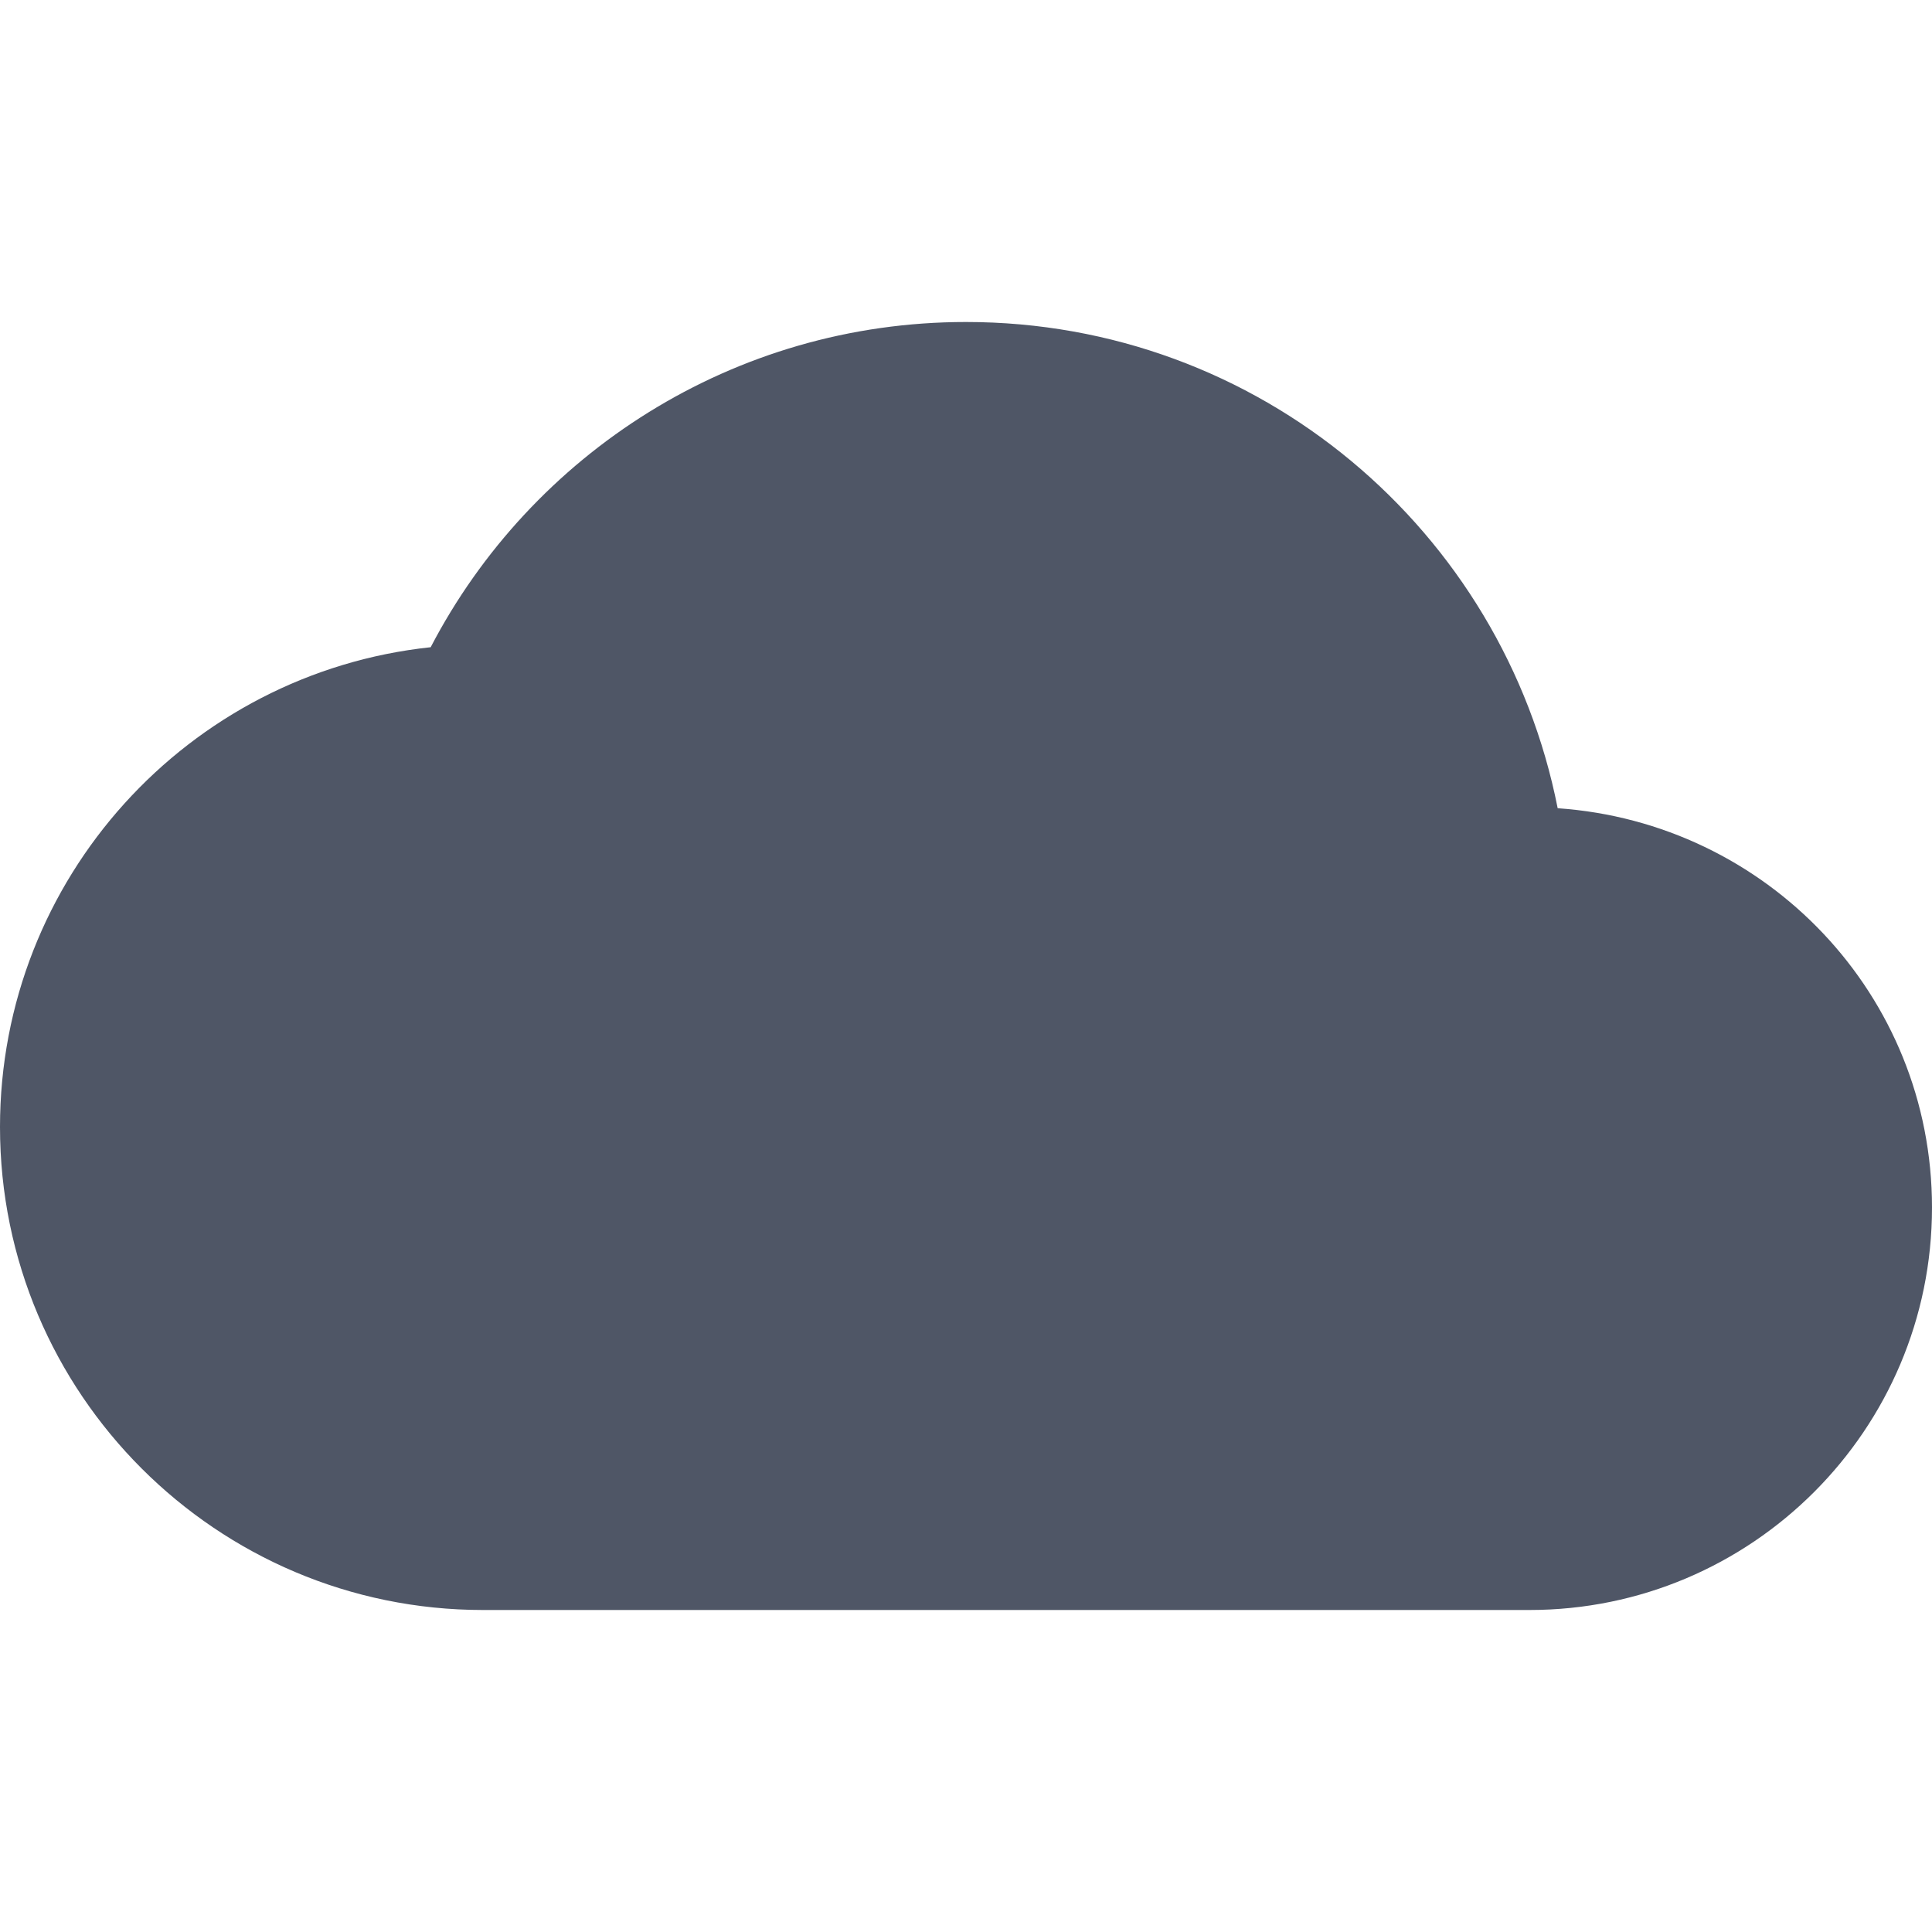
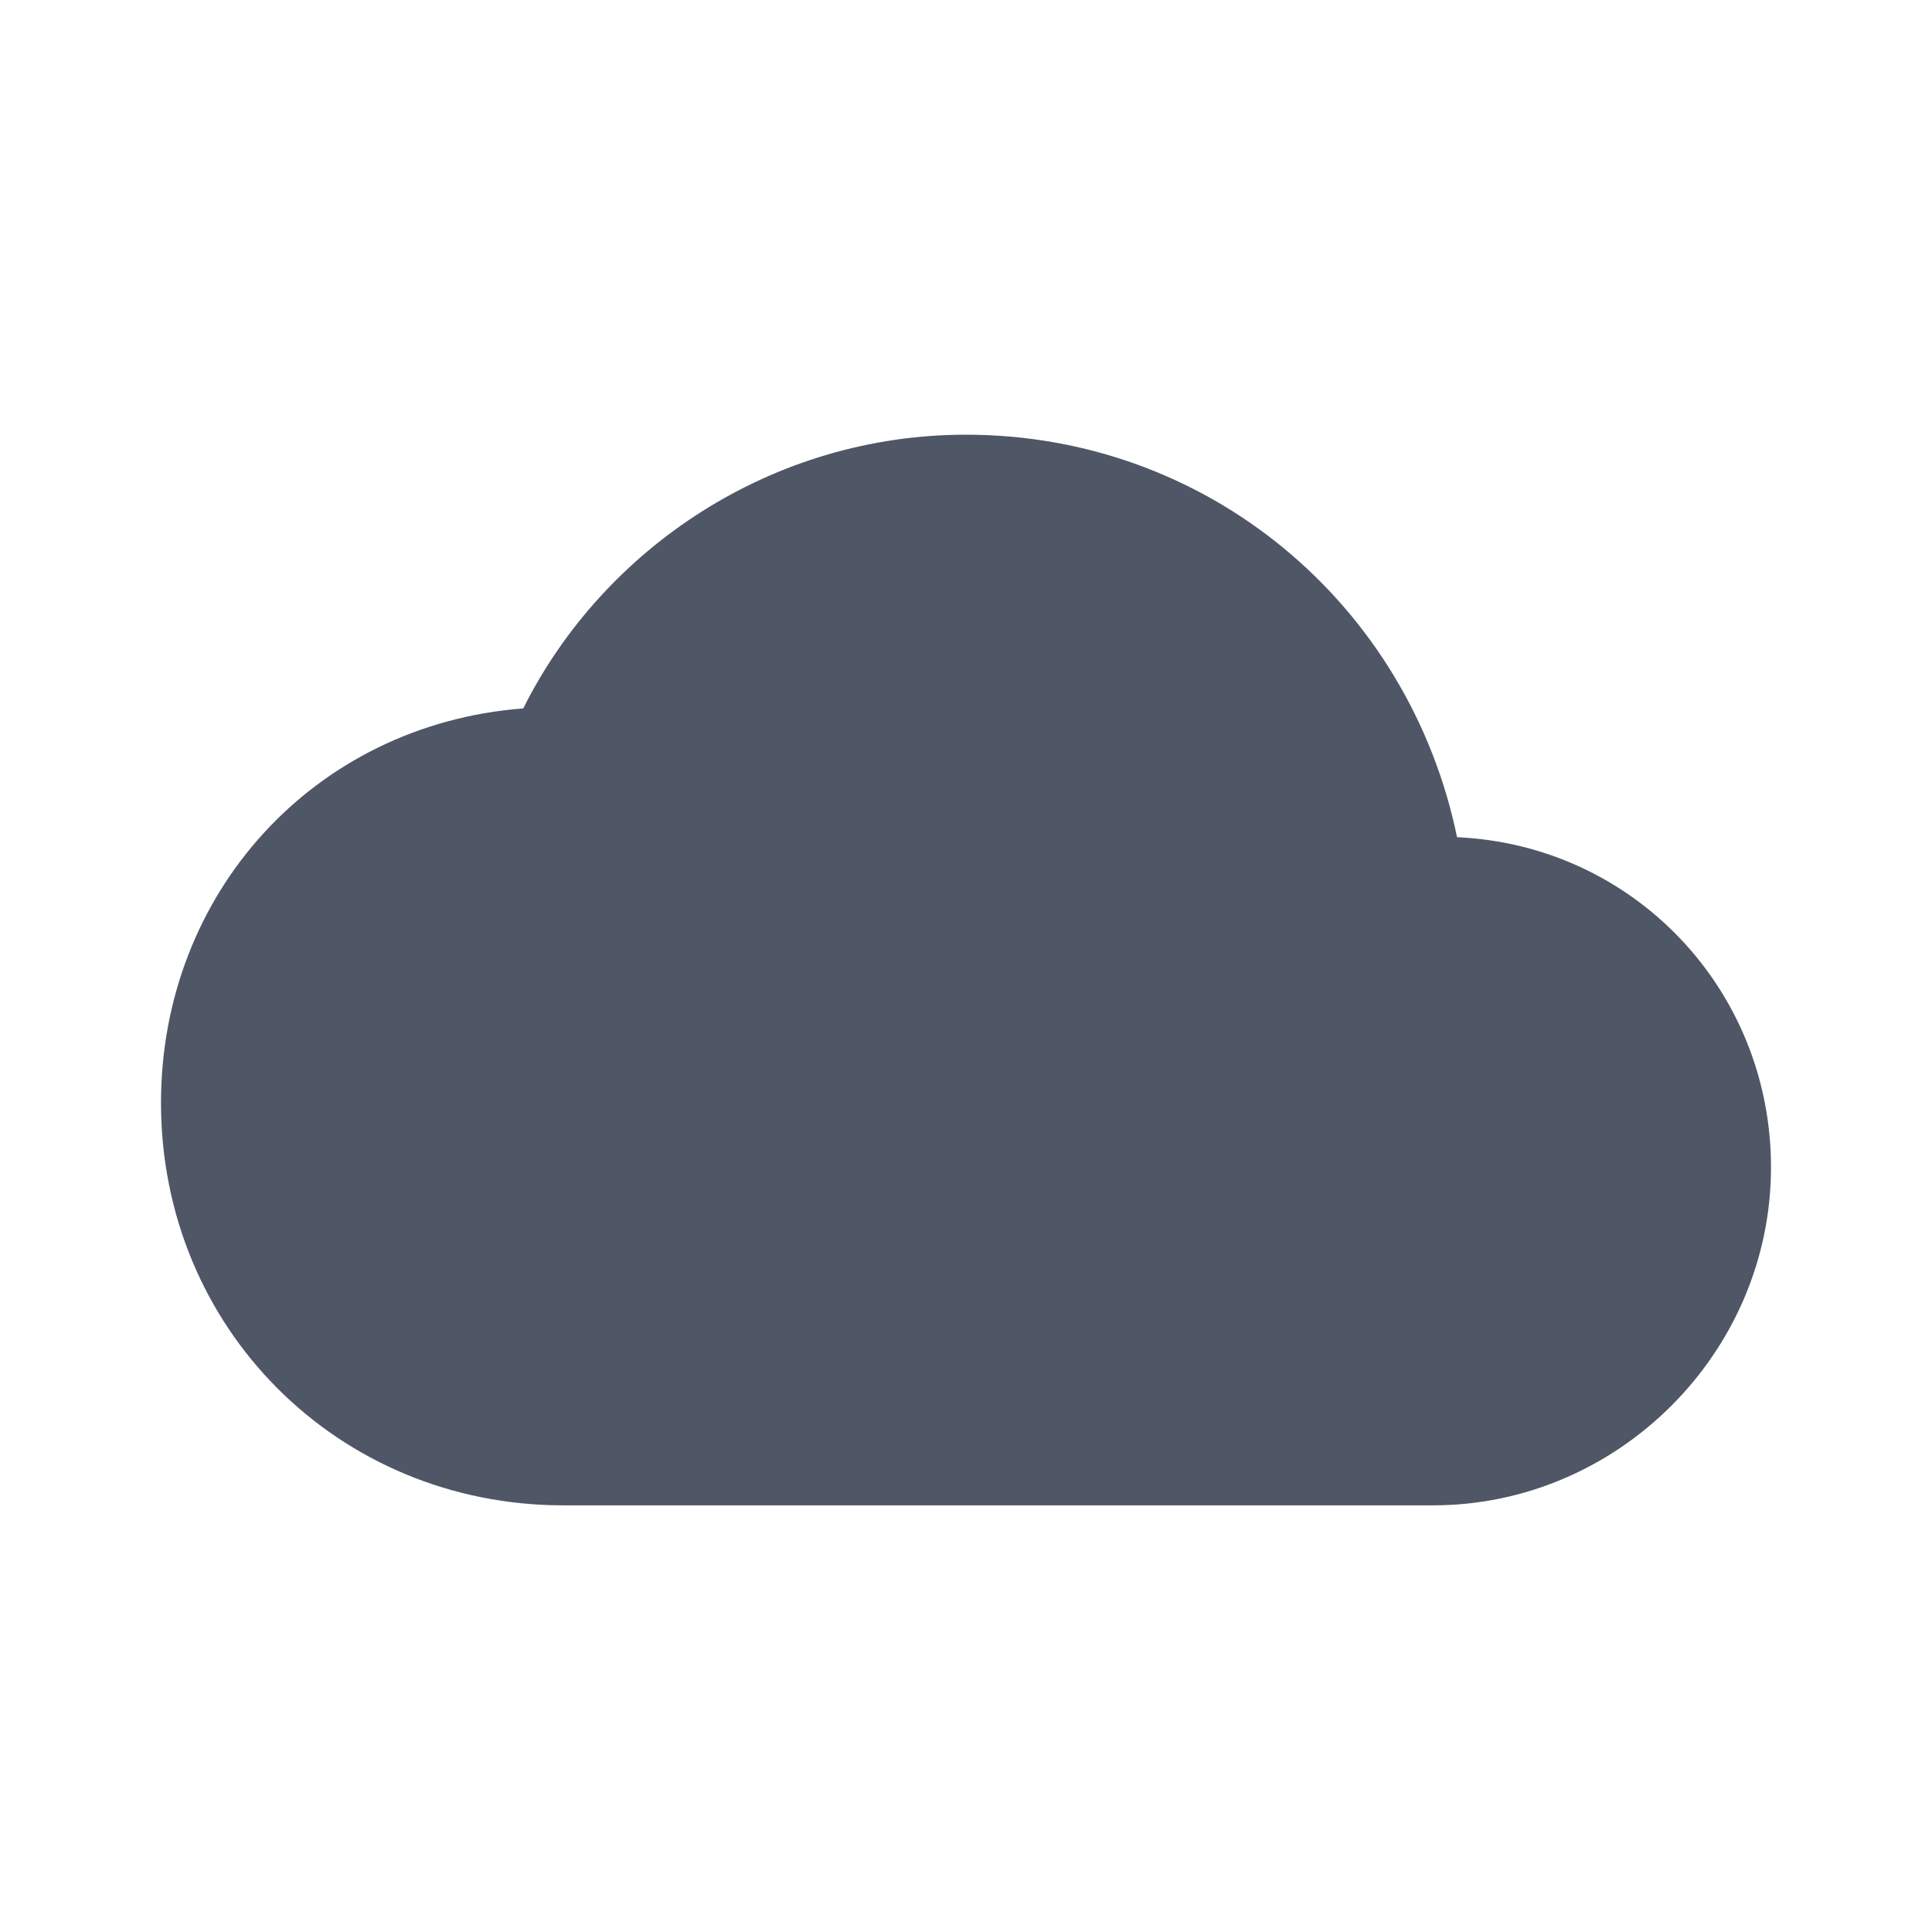
- <svg xmlns="http://www.w3.org/2000/svg" height="24px" viewBox="0 0 24 24" width="24px" fill="#4F5666">
-   <path d="M0 0h24v24H0z" fill="none" />
-   <path d="M19.35 10.04C18.67 6.59 15.64 4 12 4 9.11 4 6.6 5.64 5.35 8.04 2.34 8.36 0 10.91 0 14c0 3.31 2.69 6 6 6h13c2.76 0 5-2.24 5-5 0-2.64-2.05-4.78-4.65-4.96z" />
+ <svg xmlns="http://www.w3.org/2000/svg" version="1.1" id="Layer_1" x="0px" y="0px" viewBox="0 0 24 24" style="enable-background:new 0 0 24 24;" xml:space="preserve">
+   <style type="text/css">
+ 	.st0{fill:#4F5666;}
+ </style>
+   <path class="st0" d="M18.1,10.4c-0.6-2.9-3.1-5-6.1-5c-2.4,0-4.5,1.4-5.5,3.4C3.9,9,2,11.1,2,13.7c0,2.8,2.2,5,5,5h10.8  c2.3,0,4.2-1.9,4.2-4.2C22,12.3,20.3,10.5,18.1,10.4z" />
</svg>
